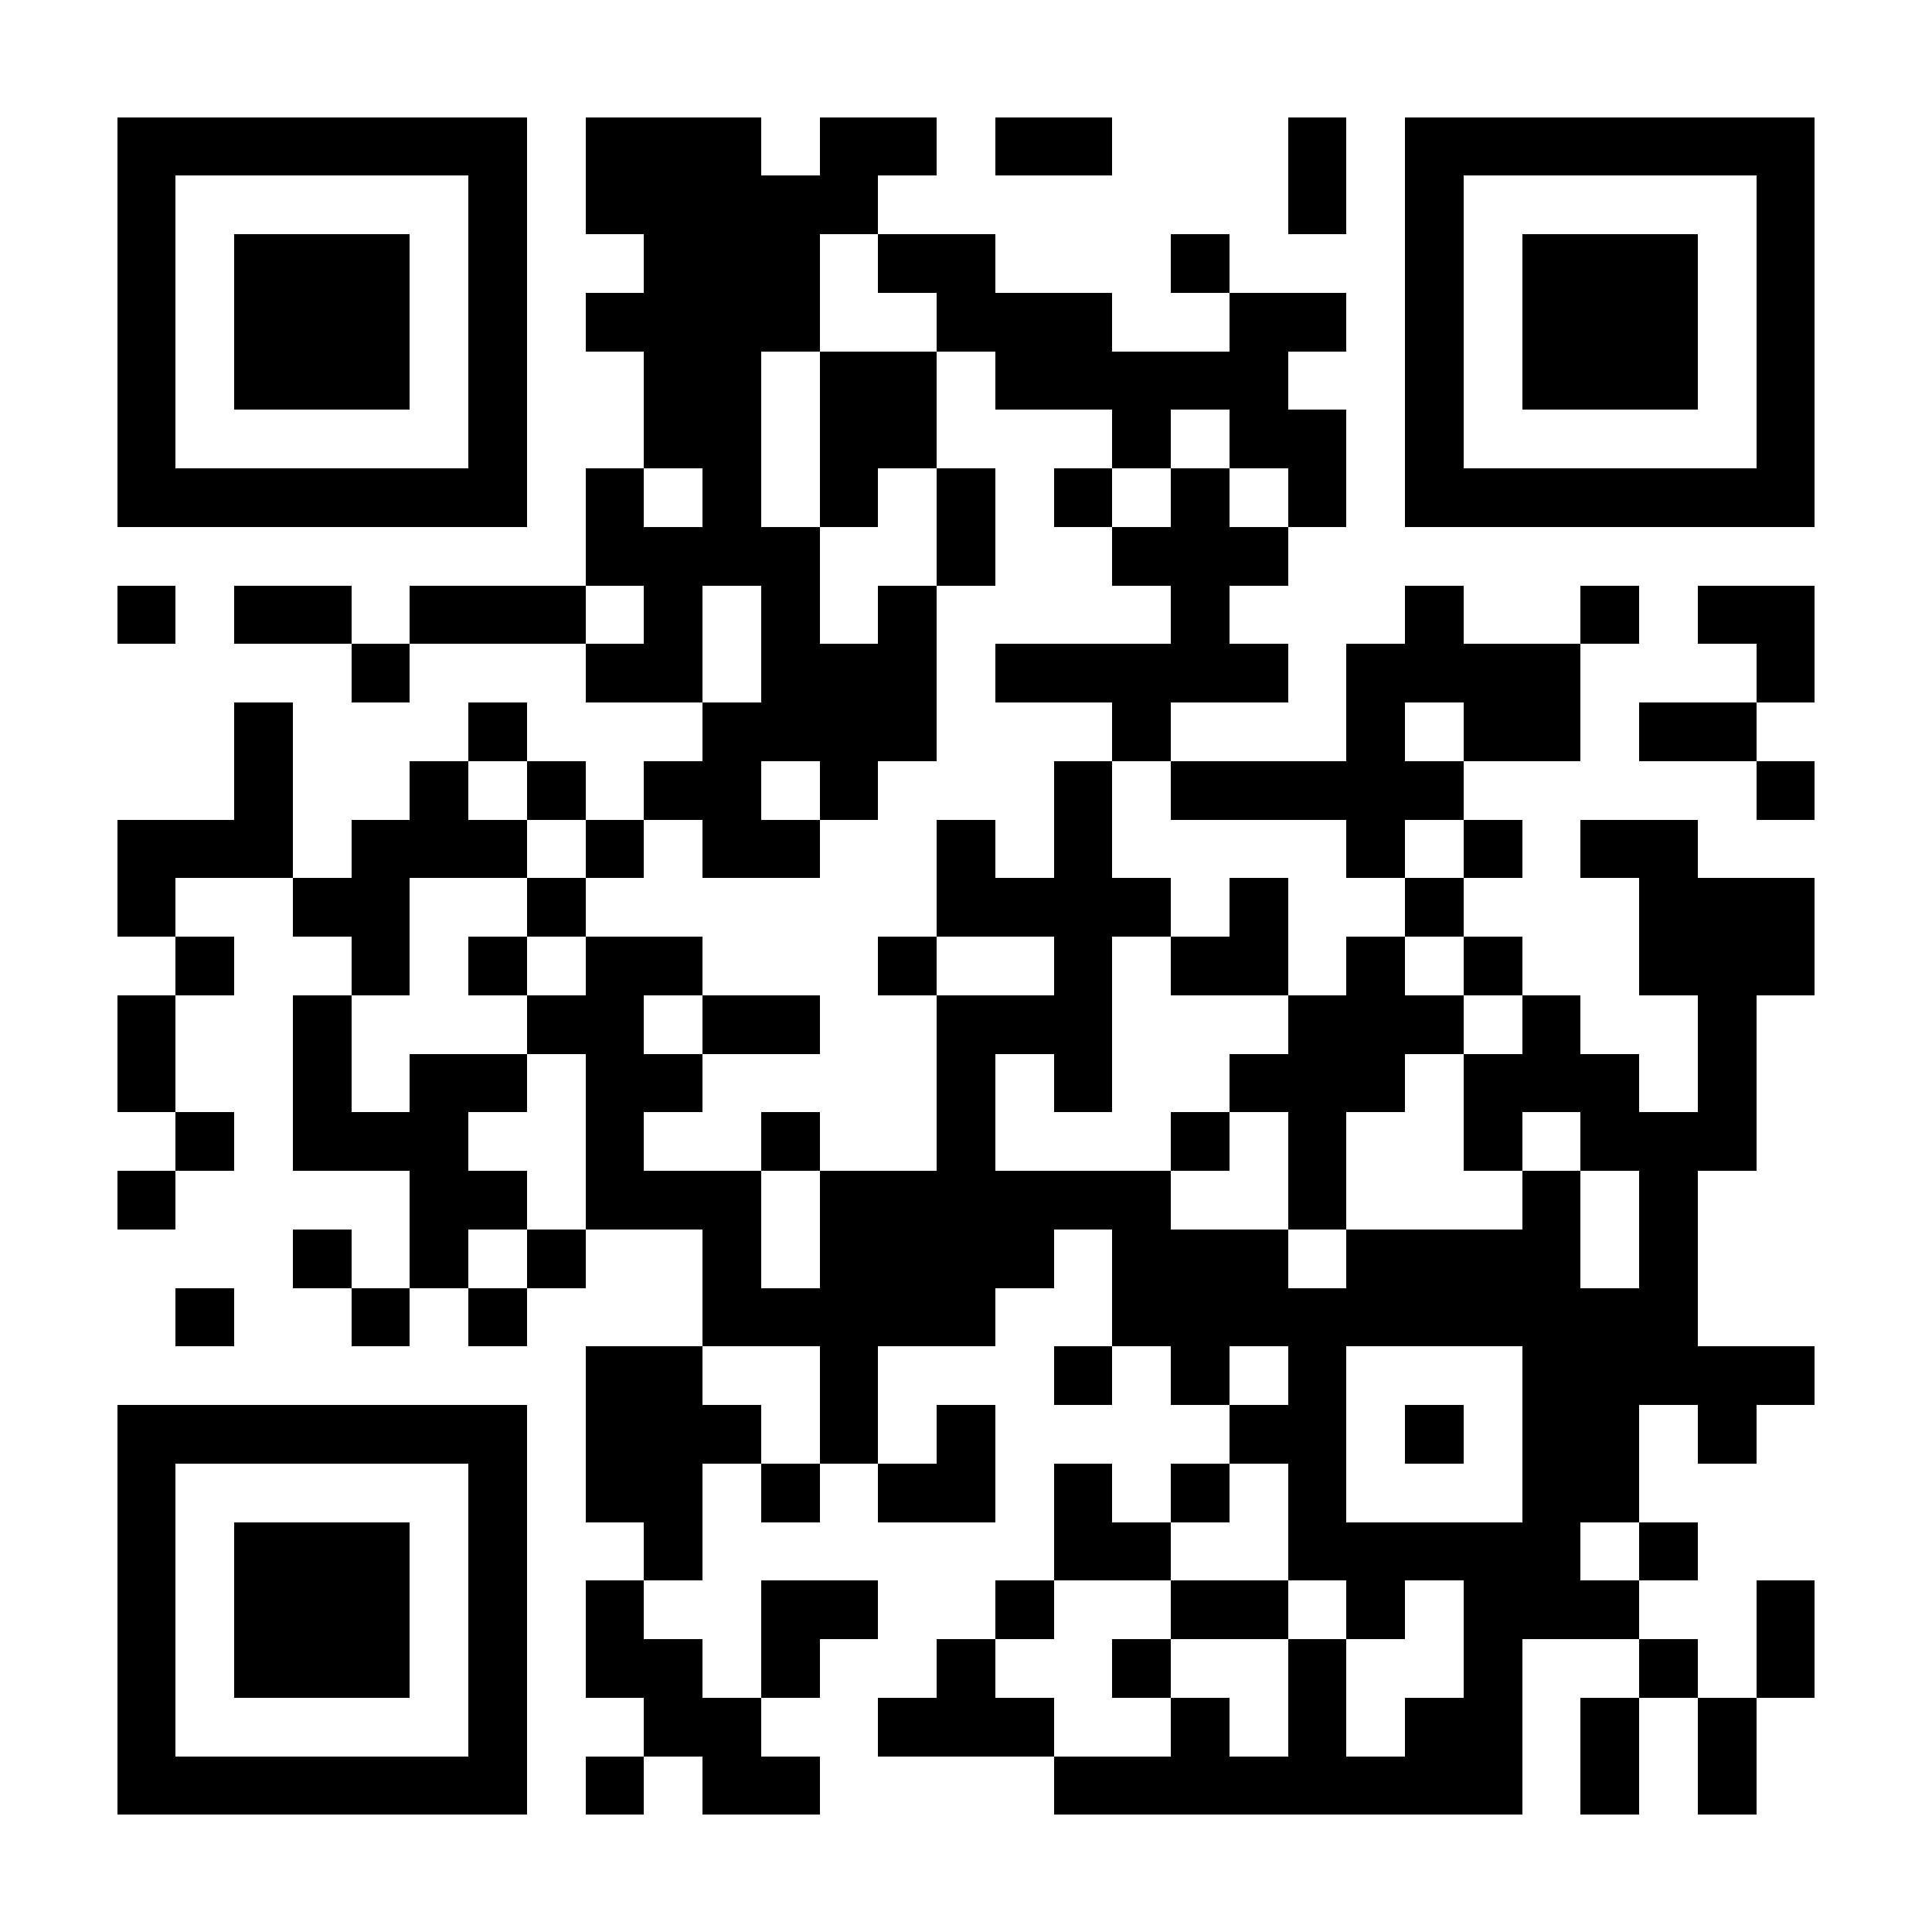
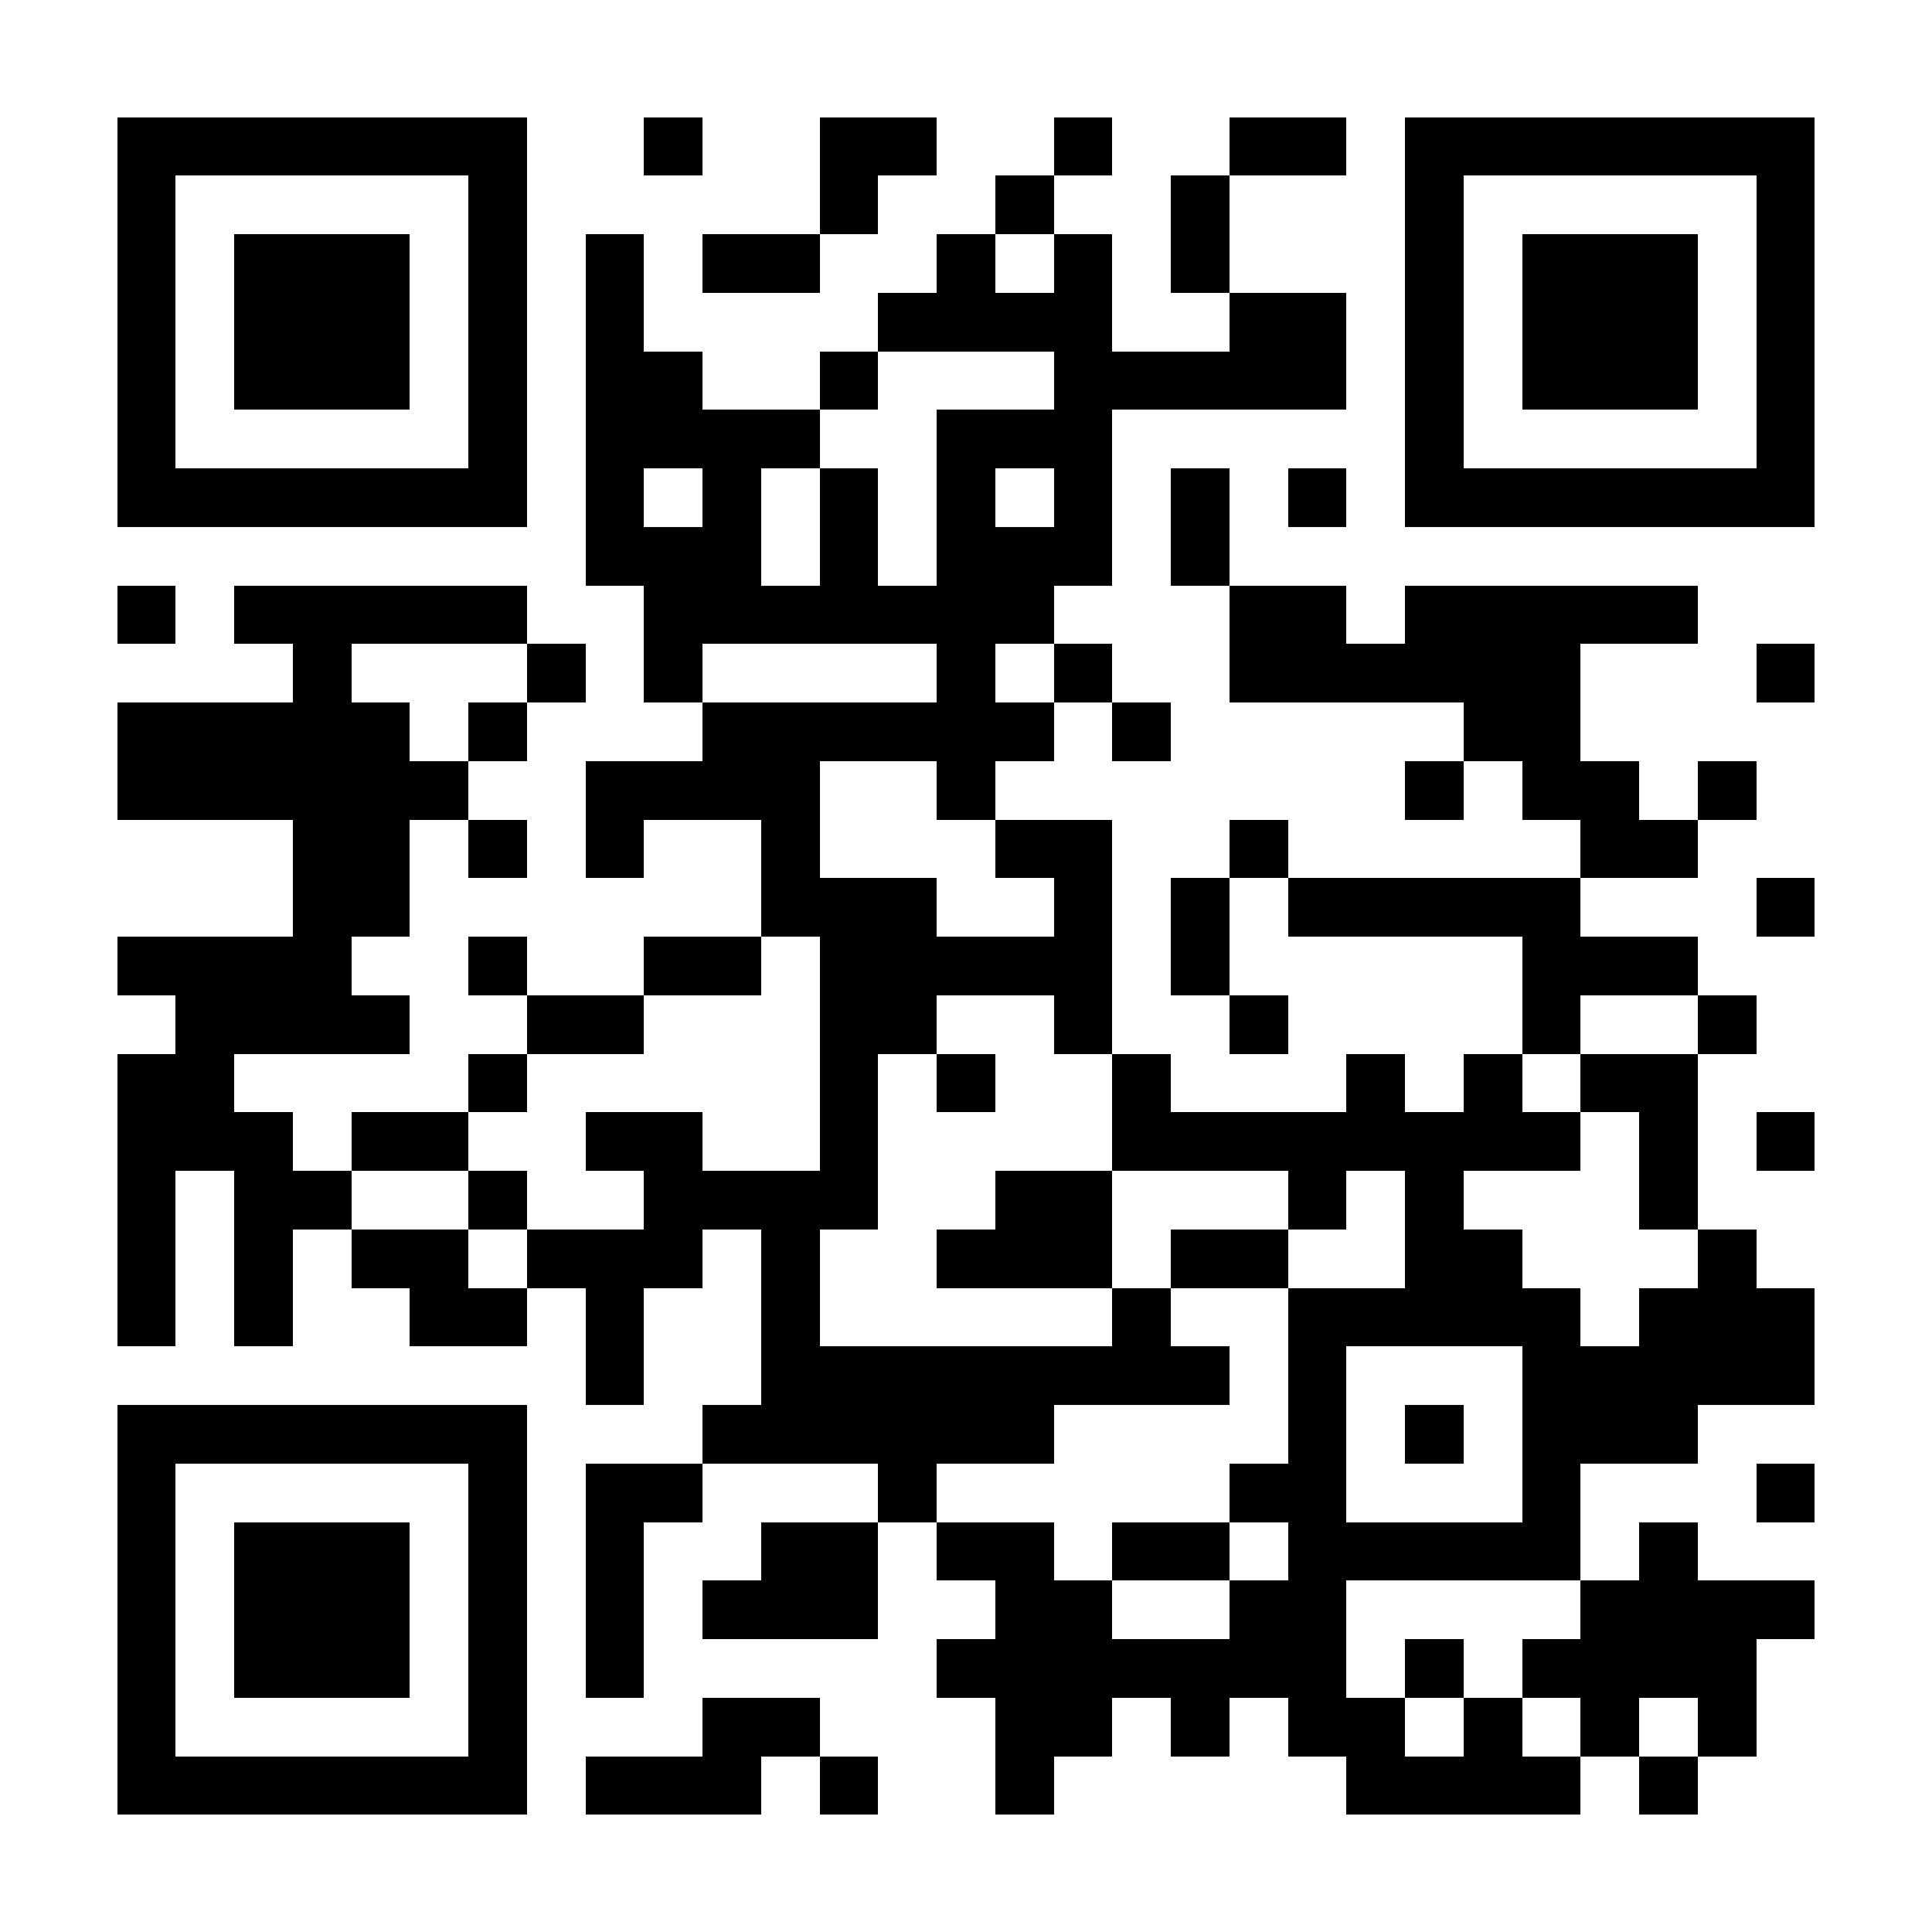
<svg xmlns="http://www.w3.org/2000/svg" width="34.6mm" height="34.6mm" viewBox="0 0 33 33" shape-rendering="crispEdges">
  <path fill="#FFFFFF" d="M0 0h33v33H0z" />
-   <path stroke="#000000" d="M2 2.5h7m1 0h3m1 0h2m1 0h2m3 0h1m1 0h7M2 3.5h1m5 0h1m1 0h5m7 0h1m1 0h1m5 0h1M2 4.5h1m1 0h3m1 0h1m2 0h3m1 0h2m3 0h1m3 0h1m1 0h3m1 0h1M2 5.5h1m1 0h3m1 0h1m1 0h4m2 0h3m2 0h2m1 0h1m1 0h3m1 0h1M2 6.5h1m1 0h3m1 0h1m2 0h2m1 0h2m1 0h5m2 0h1m1 0h3m1 0h1M2 7.5h1m5 0h1m2 0h2m1 0h2m3 0h1m1 0h2m1 0h1m5 0h1M2 8.5h7m1 0h1m1 0h1m1 0h1m1 0h1m1 0h1m1 0h1m1 0h1m1 0h7M10 9.5h4m2 0h1m2 0h3M2 10.5h1m1 0h2m1 0h3m1 0h1m1 0h1m1 0h1m4 0h1m3 0h1m2 0h1m1 0h2M6 11.5h1m3 0h2m1 0h3m1 0h5m1 0h4m3 0h1M4 12.5h1m3 0h1m3 0h4m3 0h1m3 0h1m1 0h2m1 0h2M4 13.5h1m2 0h1m1 0h1m1 0h2m1 0h1m3 0h1m1 0h5m5 0h1M2 14.5h3m1 0h3m1 0h1m1 0h2m2 0h1m1 0h1m4 0h1m1 0h1m1 0h2M2 15.5h1m2 0h2m2 0h1m6 0h4m1 0h1m2 0h1m3 0h3M3 16.5h1m2 0h1m1 0h1m1 0h2m3 0h1m2 0h1m1 0h2m1 0h1m1 0h1m2 0h3M2 17.5h1m2 0h1m3 0h2m1 0h2m2 0h3m3 0h3m1 0h1m2 0h1M2 18.5h1m2 0h1m1 0h2m1 0h2m4 0h1m1 0h1m2 0h3m1 0h3m1 0h1M3 19.5h1m1 0h3m2 0h1m2 0h1m2 0h1m3 0h1m1 0h1m2 0h1m1 0h3M2 20.5h1m4 0h2m1 0h3m1 0h6m2 0h1m3 0h1m1 0h1M5 21.5h1m1 0h1m1 0h1m2 0h1m1 0h4m1 0h3m1 0h4m1 0h1M3 22.5h1m2 0h1m1 0h1m3 0h5m2 0h10M10 23.5h2m2 0h1m3 0h1m1 0h1m1 0h1m3 0h5M2 24.5h7m1 0h3m1 0h1m1 0h1m4 0h2m1 0h1m1 0h2m1 0h1M2 25.5h1m5 0h1m1 0h2m1 0h1m1 0h2m1 0h1m1 0h1m1 0h1m3 0h2M2 26.5h1m1 0h3m1 0h1m2 0h1m6 0h2m2 0h5m1 0h1M2 27.5h1m1 0h3m1 0h1m1 0h1m2 0h2m2 0h1m2 0h2m1 0h1m1 0h3m2 0h1M2 28.5h1m1 0h3m1 0h1m1 0h2m1 0h1m2 0h1m2 0h1m2 0h1m2 0h1m2 0h1m1 0h1M2 29.5h1m5 0h1m2 0h2m2 0h3m2 0h1m1 0h1m1 0h2m1 0h1m1 0h1M2 30.5h7m1 0h1m1 0h2m4 0h8m1 0h1m1 0h1" />
+   <path stroke="#000000" d="M2 2.5h7m2 0h1m2 0h2m2 0h1m2 0h2m1 0h7M2 3.5h1m5 0h1m5 0h1m2 0h1m2 0h1m3 0h1m5 0h1M2 4.5h1m1 0h3m1 0h1m1 0h1m1 0h2m2 0h1m1 0h1m1 0h1m3 0h1m1 0h3m1 0h1M2 5.5h1m1 0h3m1 0h1m1 0h1m4 0h4m2 0h2m1 0h1m1 0h3m1 0h1M2 6.5h1m1 0h3m1 0h1m1 0h2m2 0h1m3 0h5m1 0h1m1 0h3m1 0h1M2 7.5h1m5 0h1m1 0h4m2 0h3m5 0h1m5 0h1M2 8.5h7m1 0h1m1 0h1m1 0h1m1 0h1m1 0h1m1 0h1m1 0h1m1 0h7M10 9.5h3m1 0h1m1 0h3m1 0h1M2 10.5h1m1 0h5m2 0h7m3 0h2m1 0h5M5 11.5h1m3 0h1m1 0h1m4 0h1m1 0h1m2 0h6m3 0h1M2 12.5h5m1 0h1m3 0h6m1 0h1m5 0h2M2 13.5h6m2 0h4m2 0h1m7 0h1m1 0h2m1 0h1M5 14.5h2m1 0h1m1 0h1m2 0h1m3 0h2m2 0h1m5 0h2M5 15.5h2m6 0h3m2 0h1m1 0h1m1 0h5m3 0h1M2 16.5h4m2 0h1m2 0h2m1 0h5m1 0h1m5 0h3M3 17.5h4m2 0h2m3 0h2m2 0h1m2 0h1m4 0h1m2 0h1M2 18.5h2m4 0h1m5 0h1m1 0h1m2 0h1m3 0h1m1 0h1m1 0h2M2 19.5h3m1 0h2m2 0h2m2 0h1m4 0h8m1 0h1m1 0h1M2 20.5h1m1 0h2m2 0h1m2 0h4m2 0h2m3 0h1m1 0h1m3 0h1M2 21.5h1m1 0h1m1 0h2m1 0h3m1 0h1m2 0h3m1 0h2m2 0h2m3 0h1M2 22.5h1m1 0h1m2 0h2m1 0h1m2 0h1m5 0h1m2 0h5m1 0h3M10 23.5h1m2 0h8m1 0h1m3 0h5M2 24.5h7m3 0h6m4 0h1m1 0h1m1 0h3M2 25.5h1m5 0h1m1 0h2m3 0h1m5 0h2m3 0h1m3 0h1M2 26.5h1m1 0h3m1 0h1m1 0h1m2 0h2m1 0h2m1 0h2m1 0h5m1 0h1M2 27.5h1m1 0h3m1 0h1m1 0h1m1 0h3m2 0h2m2 0h2m4 0h4M2 28.5h1m1 0h3m1 0h1m1 0h1m5 0h7m1 0h1m1 0h4M2 29.5h1m5 0h1m3 0h2m3 0h2m1 0h1m1 0h2m1 0h1m1 0h1m1 0h1M2 30.5h7m1 0h3m1 0h1m2 0h1m5 0h4m1 0h1" />
</svg>
